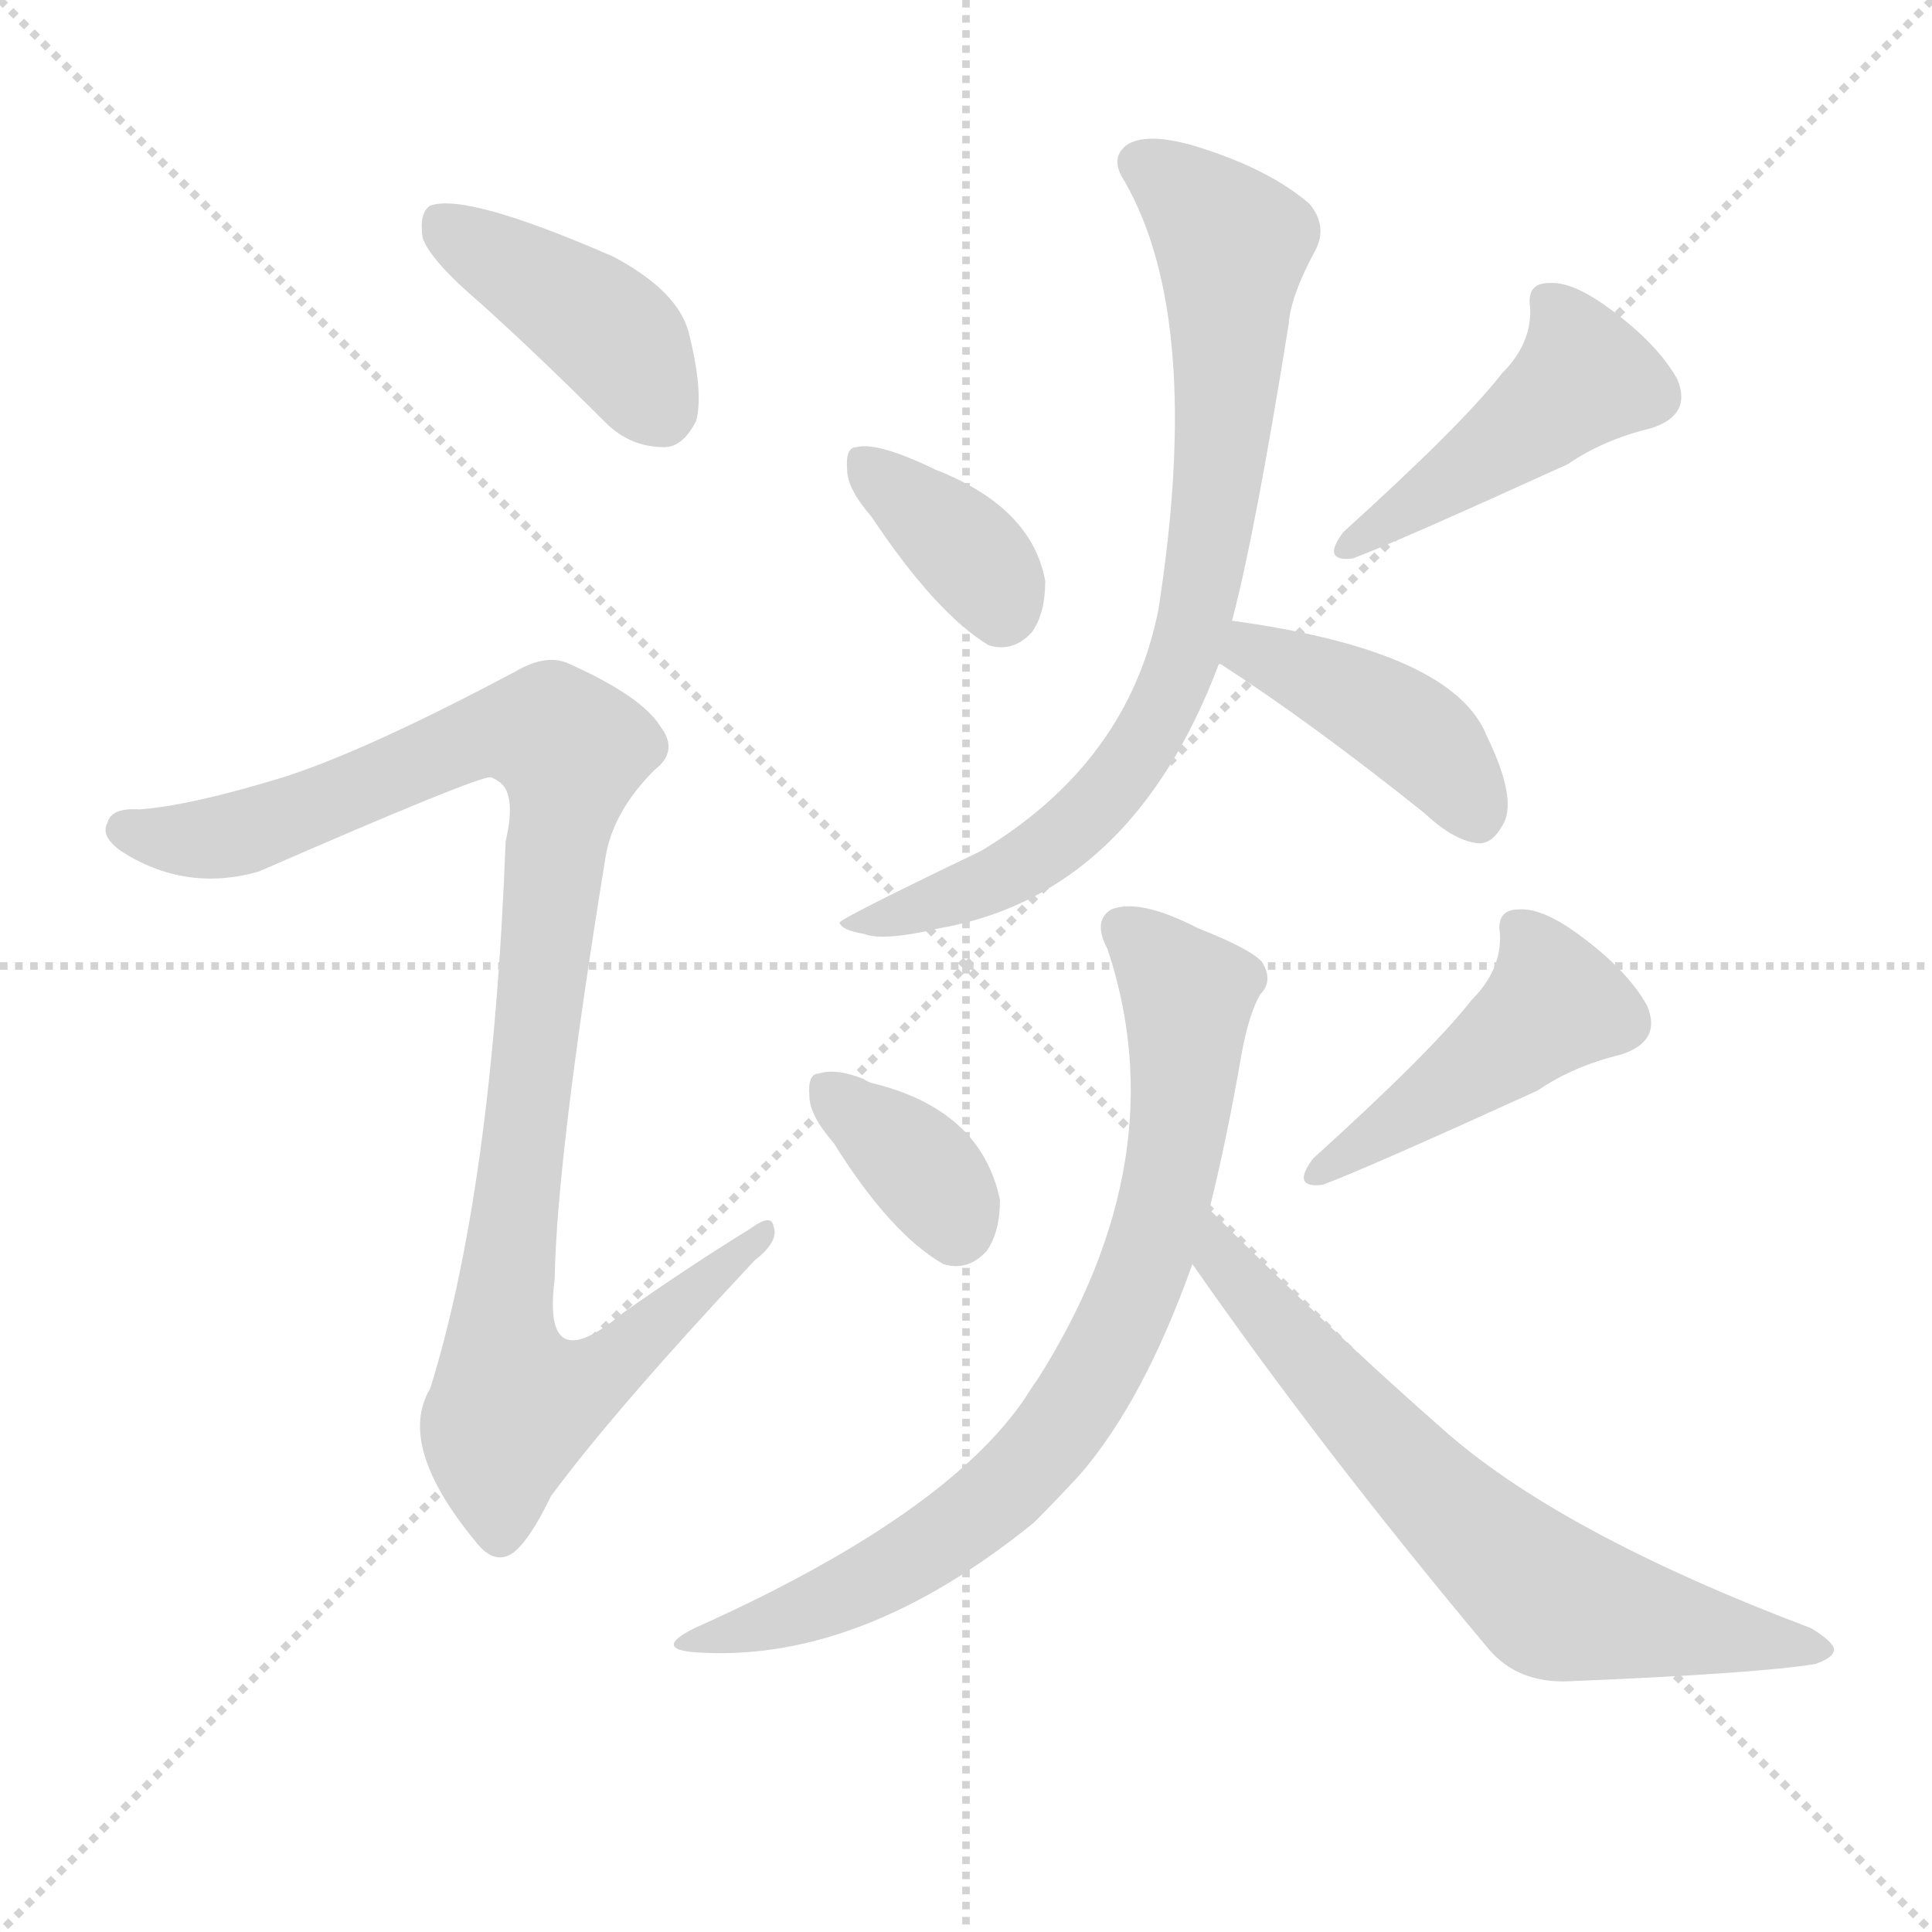
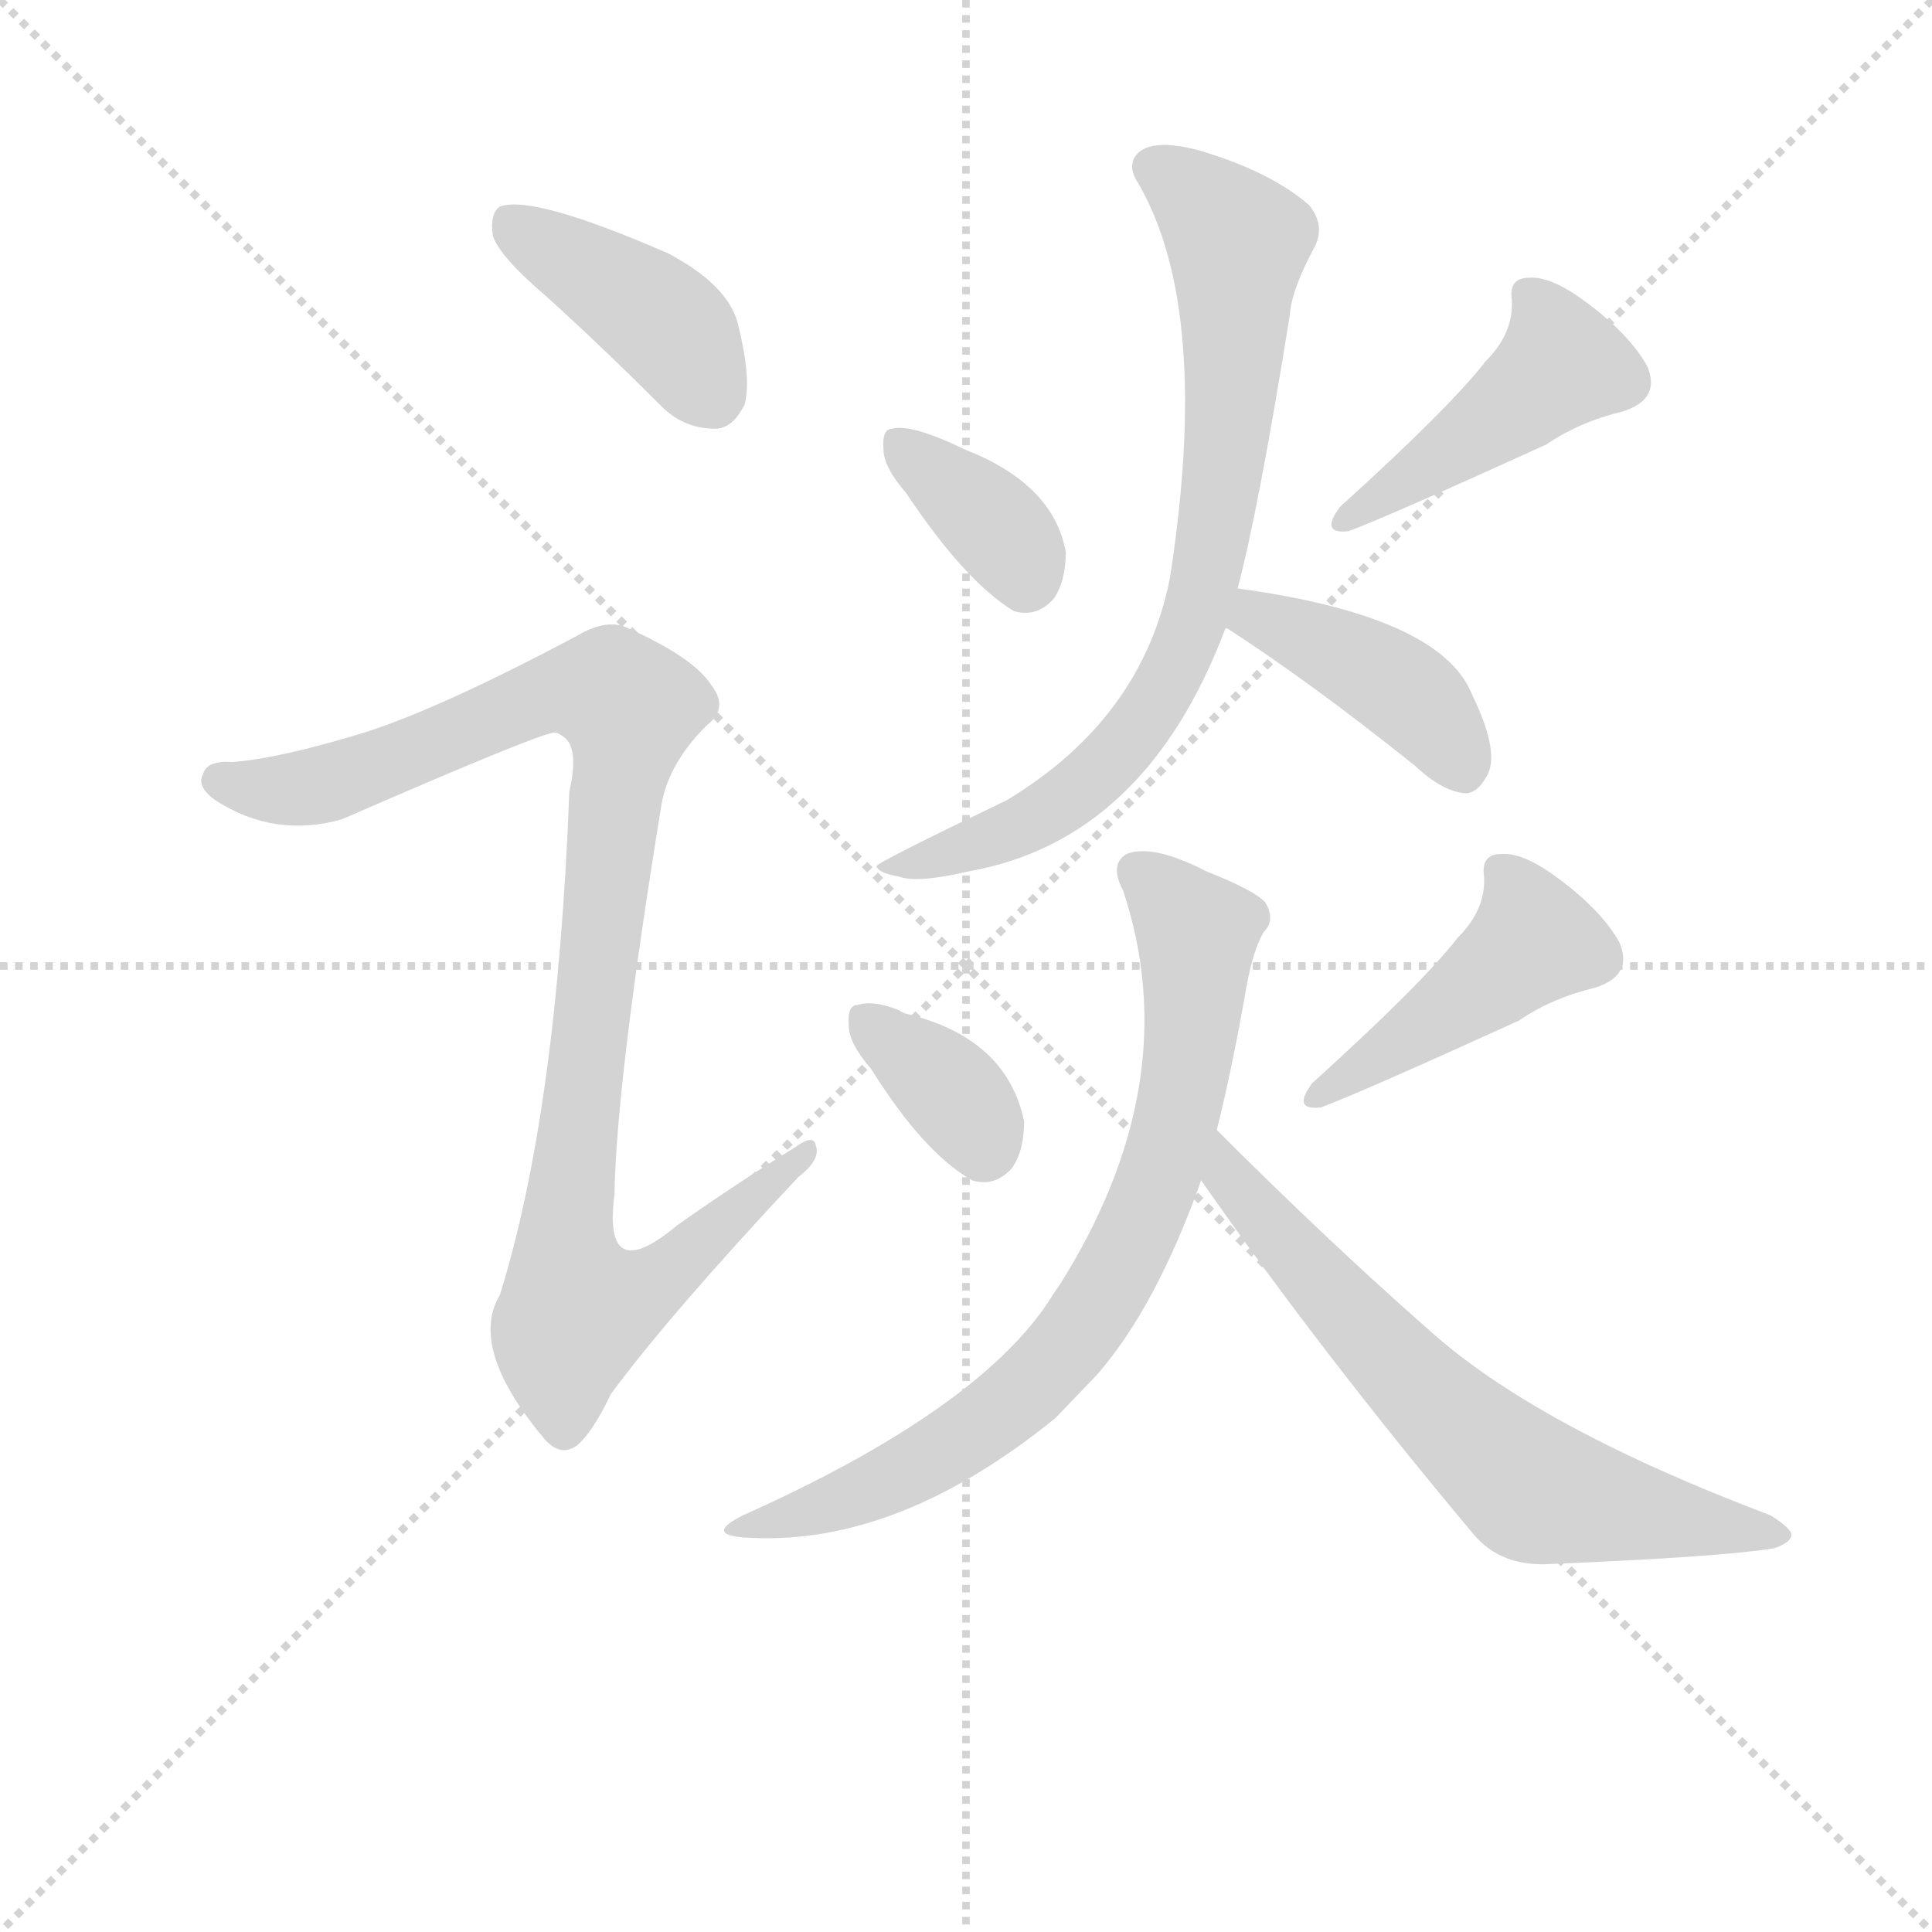
<svg xmlns="http://www.w3.org/2000/svg" version="1.1" viewBox="0 0 1024 1024">
  <g stroke="lightgray" stroke-dasharray="1,1" stroke-width="1" transform="scale(4, 4)">
    <line x1="0" y1="0" x2="256" y2="256" />
    <line x1="256" y1="0" x2="0" y2="256" />
    <line x1="128" y1="0" x2="128" y2="256" />
    <line x1="0" y1="128" x2="256" y2="128" />
  </g>
-   <g transform="scale(1, -1) translate(0, -900)">
+   <g transform="scale(0.92, -0.92) translate(60, -830)">
    <style type="text/css">
      
        @keyframes keyframes0 {
          from {
            stroke: blue;
            stroke-dashoffset: 413;
            stroke-width: 128;
          }
          57% {
            animation-timing-function: step-end;
            stroke: blue;
            stroke-dashoffset: 0;
            stroke-width: 128;
          }
          to {
            stroke: black;
            stroke-width: 1024;
          }
        }
        #make-me-a-hanzi-animation-0 {
          animation: keyframes0 0.586s both;
          animation-delay: 0s;
          animation-timing-function: linear;
        }
      
        @keyframes keyframes1 {
          from {
            stroke: blue;
            stroke-dashoffset: 1013;
            stroke-width: 128;
          }
          77% {
            animation-timing-function: step-end;
            stroke: blue;
            stroke-dashoffset: 0;
            stroke-width: 128;
          }
          to {
            stroke: black;
            stroke-width: 1024;
          }
        }
        #make-me-a-hanzi-animation-1 {
          animation: keyframes1 1.074s both;
          animation-delay: 0.586s;
          animation-timing-function: linear;
        }
      
        @keyframes keyframes2 {
          from {
            stroke: blue;
            stroke-dashoffset: 362;
            stroke-width: 128;
          }
          54% {
            animation-timing-function: step-end;
            stroke: blue;
            stroke-dashoffset: 0;
            stroke-width: 128;
          }
          to {
            stroke: black;
            stroke-width: 1024;
          }
        }
        #make-me-a-hanzi-animation-2 {
          animation: keyframes2 0.545s both;
          animation-delay: 1.66s;
          animation-timing-function: linear;
        }
      
        @keyframes keyframes3 {
          from {
            stroke: blue;
            stroke-dashoffset: 451;
            stroke-width: 128;
          }
          59% {
            animation-timing-function: step-end;
            stroke: blue;
            stroke-dashoffset: 0;
            stroke-width: 128;
          }
          to {
            stroke: black;
            stroke-width: 1024;
          }
        }
        #make-me-a-hanzi-animation-3 {
          animation: keyframes3 0.617s both;
          animation-delay: 2.205s;
          animation-timing-function: linear;
        }
      
        @keyframes keyframes4 {
          from {
            stroke: blue;
            stroke-dashoffset: 778;
            stroke-width: 128;
          }
          72% {
            animation-timing-function: step-end;
            stroke: blue;
            stroke-dashoffset: 0;
            stroke-width: 128;
          }
          to {
            stroke: black;
            stroke-width: 1024;
          }
        }
        #make-me-a-hanzi-animation-4 {
          animation: keyframes4 0.883s both;
          animation-delay: 2.822s;
          animation-timing-function: linear;
        }
      
        @keyframes keyframes5 {
          from {
            stroke: blue;
            stroke-dashoffset: 414;
            stroke-width: 128;
          }
          57% {
            animation-timing-function: step-end;
            stroke: blue;
            stroke-dashoffset: 0;
            stroke-width: 128;
          }
          to {
            stroke: black;
            stroke-width: 1024;
          }
        }
        #make-me-a-hanzi-animation-5 {
          animation: keyframes5 0.587s both;
          animation-delay: 3.705s;
          animation-timing-function: linear;
        }
      
        @keyframes keyframes6 {
          from {
            stroke: blue;
            stroke-dashoffset: 355;
            stroke-width: 128;
          }
          54% {
            animation-timing-function: step-end;
            stroke: blue;
            stroke-dashoffset: 0;
            stroke-width: 128;
          }
          to {
            stroke: black;
            stroke-width: 1024;
          }
        }
        #make-me-a-hanzi-animation-6 {
          animation: keyframes6 0.539s both;
          animation-delay: 4.292s;
          animation-timing-function: linear;
        }
      
        @keyframes keyframes7 {
          from {
            stroke: blue;
            stroke-dashoffset: 451;
            stroke-width: 128;
          }
          59% {
            animation-timing-function: step-end;
            stroke: blue;
            stroke-dashoffset: 0;
            stroke-width: 128;
          }
          to {
            stroke: black;
            stroke-width: 1024;
          }
        }
        #make-me-a-hanzi-animation-7 {
          animation: keyframes7 0.617s both;
          animation-delay: 4.831s;
          animation-timing-function: linear;
        }
      
        @keyframes keyframes8 {
          from {
            stroke: blue;
            stroke-dashoffset: 763;
            stroke-width: 128;
          }
          71% {
            animation-timing-function: step-end;
            stroke: blue;
            stroke-dashoffset: 0;
            stroke-width: 128;
          }
          to {
            stroke: black;
            stroke-width: 1024;
          }
        }
        #make-me-a-hanzi-animation-8 {
          animation: keyframes8 0.871s both;
          animation-delay: 5.448s;
          animation-timing-function: linear;
        }
      
        @keyframes keyframes9 {
          from {
            stroke: blue;
            stroke-dashoffset: 670;
            stroke-width: 128;
          }
          69% {
            animation-timing-function: step-end;
            stroke: blue;
            stroke-dashoffset: 0;
            stroke-width: 128;
          }
          to {
            stroke: black;
            stroke-width: 1024;
          }
        }
        #make-me-a-hanzi-animation-9 {
          animation: keyframes9 0.795s both;
          animation-delay: 6.319s;
          animation-timing-function: linear;
        }
      
    </style>
-     <path d="M 255 739 Q 286 711 321 676 Q 334 663 352 663 Q 362 663 369 677 Q 373 692 365 724 Q 359 746 325 764 Q 247 798 228 791 Q 222 787 224 774 Q 228 762 255 739 Z" fill="lightgray" />
-     <path d="M 150 488 Q 101 473 74 471 Q 59 472 57 464 Q 53 457 64 449 Q 98 427 137 438 Q 254 489 260 488 Q 261 488 264 486 Q 274 480 268 454 Q 261 270 228 164 Q 210 134 252 83 Q 262 70 272 77 Q 281 84 292 107 Q 326 153 400 232 Q 413 242 410 250 Q 409 257 398 249 Q 364 228 330 204 Q 287 168 294 222 Q 295 286 321 446 Q 325 470 347 492 Q 360 502 350 515 Q 340 531 302 548 Q 290 554 273 544 Q 194 502 150 488 Z" fill="lightgray" />
-     <path d="M 462 626 Q 496 575 524 558 Q 537 554 547 565 Q 554 575 554 592 Q 547 631 496 651 Q 465 666 454 663 Q 448 663 449 651 Q 449 641 462 626 Z" fill="lightgray" />
-     <path d="M 796 702 Q 775 675 712 618 Q 700 602 717 604 Q 741 613 831 654 Q 850 667 875 673 Q 897 680 889 699 Q 879 717 855 735 Q 834 751 821 750 Q 809 750 811 737 Q 812 718 796 702 Z" fill="lightgray" />
-     <path d="M 653 571 Q 665 616 683 728 Q 684 743 697 767 Q 704 780 694 792 Q 672 811 632 823 Q 607 830 597 823 Q 588 816 596 804 Q 638 731 614 577 Q 598 496 520 449 Q 445 413 445 411 Q 446 407 458 405 Q 468 401 498 408 Q 600 426 646 548 L 653 571 Z" fill="lightgray" />
-     <path d="M 646 548 L 647 548 Q 695 517 755 469 Q 771 454 784 453 Q 791 453 796 462 Q 805 475 788 510 Q 770 555 653 571 C 623 575 619 562 646 548 Z" fill="lightgray" />
-     <path d="M 442 294 Q 472 246 500 230 Q 513 226 523 237 Q 530 247 530 264 Q 520 312 462 326 Q 459 327 458 328 Q 443 334 434 331 Q 428 331 429 319 Q 429 309 442 294 Z" fill="lightgray" />
-     <path d="M 780 370 Q 759 343 696 286 Q 684 270 701 272 Q 725 281 815 322 Q 834 335 859 341 Q 881 348 873 367 Q 863 385 839 403 Q 818 419 805 418 Q 793 418 795 405 Q 796 386 780 370 Z" fill="lightgray" />
-     <path d="M 641 259 Q 650 295 658 341 Q 662 363 668 373 Q 675 380 669 390 Q 663 397 635 408 Q 604 424 589 418 Q 579 412 587 397 Q 624 286 550 169 Q 547 165 544 160 Q 502 97 368 37 Q 344 25 373 24 Q 458 20 548 93 Q 560 105 572 118 Q 606 157 632 230 L 641 259 Z" fill="lightgray" />
-     <path d="M 632 230 Q 701 131 789 26 Q 805 7 834 9 Q 931 13 962 18 Q 971 21 972 25 Q 973 29 960 37 Q 825 88 763 144 Q 705 195 641 259 C 620 280 615 255 632 230 Z" fill="lightgray" />
+     <path d="M 255 659 Q 286 631 321 596 Q 334 583 352 583 Q 362 583 369 597 Q 373 612 365 644 Q 359 666 325 684 Q 247 718 228 711 Q 222 707 224 694 Q 228 682 255 659 Z" fill="lightgray" />
+     <path d="M 150 408 Q 101 393 74 391 Q 59 392 57 384 Q 53 377 64 369 Q 98 347 137 358 Q 254 409 260 408 Q 261 408 264 406 Q 274 400 268 374 Q 261 190 228 84 Q 210 54 252 3 Q 262 -10 272 -3 Q 281 4 292 27 Q 326 73 400 152 Q 413 162 410 170 Q 409 177 398 169 Q 364 148 330 124 Q 287 88 294 142 Q 295 206 321 366 Q 325 390 347 412 Q 360 422 350 435 Q 340 451 302 468 Q 290 474 273 464 Q 194 422 150 408 Z" fill="lightgray" />
+     <path d="M 462 546 Q 496 495 524 478 Q 537 474 547 485 Q 554 495 554 512 Q 547 551 496 571 Q 465 586 454 583 Q 448 583 449 571 Q 449 561 462 546 Z" fill="lightgray" />
+     <path d="M 796 622 Q 775 595 712 538 Q 700 522 717 524 Q 741 533 831 574 Q 850 587 875 593 Q 897 600 889 619 Q 879 637 855 655 Q 834 671 821 670 Q 809 670 811 657 Q 812 638 796 622 Z" fill="lightgray" />
+     <path d="M 653 491 Q 665 536 683 648 Q 684 663 697 687 Q 704 700 694 712 Q 672 731 632 743 Q 607 750 597 743 Q 588 736 596 724 Q 638 651 614 497 Q 598 416 520 369 Q 445 333 445 331 Q 446 327 458 325 Q 468 321 498 328 Q 600 346 646 468 L 653 491 Z" fill="lightgray" />
+     <path d="M 646 468 L 647 468 Q 695 437 755 389 Q 771 374 784 373 Q 791 373 796 382 Q 805 395 788 430 Q 770 475 653 491 C 623 495 619 482 646 468 Z" fill="lightgray" />
+     <path d="M 442 214 Q 472 166 500 150 Q 513 146 523 157 Q 530 167 530 184 Q 520 232 462 246 Q 459 247 458 248 Q 443 254 434 251 Q 428 251 429 239 Q 429 229 442 214 Z" fill="lightgray" />
+     <path d="M 780 290 Q 759 263 696 206 Q 684 190 701 192 Q 725 201 815 242 Q 834 255 859 261 Q 881 268 873 287 Q 863 305 839 323 Q 818 339 805 338 Q 793 338 795 325 Q 796 306 780 290 Z" fill="lightgray" />
+     <path d="M 641 179 Q 650 215 658 261 Q 662 283 668 293 Q 675 300 669 310 Q 663 317 635 328 Q 604 344 589 338 Q 579 332 587 317 Q 624 206 550 89 Q 547 85 544 80 Q 502 17 368 -43 Q 344 -55 373 -56 Q 458 -60 548 13 L 572 38 Q 606 77 632 150 L 641 179 Z" fill="lightgray" />
+     <path d="M 632 150 Q 701 51 789 -54 Q 805 -73 834 -71 Q 931 -67 962 -62 Q 971 -59 972 -55 Q 973 -51 960 -43 Q 825 8 763 64 Q 705 115 641 179 C 620 200 615 175 632 150 Z" fill="lightgray" />
    <clipPath id="make-me-a-hanzi-clip-0">
-       <path d="M 255 739 Q 286 711 321 676 Q 334 663 352 663 Q 362 663 369 677 Q 373 692 365 724 Q 359 746 325 764 Q 247 798 228 791 Q 222 787 224 774 Q 228 762 255 739 Z" />
-     </clipPath>
-     <path clip-path="url(#make-me-a-hanzi-clip-0)" d="M 233 784 L 324 723 L 350 683" fill="none" id="make-me-a-hanzi-animation-0" stroke-dasharray="285 570" stroke-linecap="round" />
+       <path d="M 255 659 Q 286 631 321 596 Q 334 583 352 583 Q 362 583 369 597 Q 373 612 365 644 Q 359 666 325 684 Q 247 718 228 711 Q 222 707 224 694 Q 228 682 255 659 Z" />
+     </clipPath>
+     <path clip-path="url(#make-me-a-hanzi-clip-0)" d="M 233 704 L 324 643 L 350 603" fill="none" id="make-me-a-hanzi-animation-0" stroke-dasharray="285 570" stroke-linecap="round" />
    <clipPath id="make-me-a-hanzi-clip-1">
-       <path d="M 150 488 Q 101 473 74 471 Q 59 472 57 464 Q 53 457 64 449 Q 98 427 137 438 Q 254 489 260 488 Q 261 488 264 486 Q 274 480 268 454 Q 261 270 228 164 Q 210 134 252 83 Q 262 70 272 77 Q 281 84 292 107 Q 326 153 400 232 Q 413 242 410 250 Q 409 257 398 249 Q 364 228 330 204 Q 287 168 294 222 Q 295 286 321 446 Q 325 470 347 492 Q 360 502 350 515 Q 340 531 302 548 Q 290 554 273 544 Q 194 502 150 488 Z" />
-     </clipPath>
-     <path clip-path="url(#make-me-a-hanzi-clip-1)" d="M 67 460 L 102 454 L 142 461 L 258 511 L 294 510 L 303 496 L 266 199 L 268 172 L 276 157 L 309 165 L 404 246" fill="none" id="make-me-a-hanzi-animation-1" stroke-dasharray="885 1770" stroke-linecap="round" />
+       <path d="M 150 408 Q 101 393 74 391 Q 59 392 57 384 Q 53 377 64 369 Q 98 347 137 358 Q 254 409 260 408 Q 261 408 264 406 Q 274 400 268 374 Q 261 190 228 84 Q 210 54 252 3 Q 262 -10 272 -3 Q 281 4 292 27 Q 326 73 400 152 Q 413 162 410 170 Q 409 177 398 169 Q 364 148 330 124 Q 287 88 294 142 Q 295 206 321 366 Q 325 390 347 412 Q 360 422 350 435 Q 340 451 302 468 Q 290 474 273 464 Q 194 422 150 408 Z" />
+     </clipPath>
+     <path clip-path="url(#make-me-a-hanzi-clip-1)" d="M 67 380 L 102 374 L 142 381 L 258 431 L 294 430 L 303 416 L 266 119 L 268 92 L 276 77 L 309 85 L 404 166" fill="none" id="make-me-a-hanzi-animation-1" stroke-dasharray="885 1770" stroke-linecap="round" />
    <clipPath id="make-me-a-hanzi-clip-2">
-       <path d="M 462 626 Q 496 575 524 558 Q 537 554 547 565 Q 554 575 554 592 Q 547 631 496 651 Q 465 666 454 663 Q 448 663 449 651 Q 449 641 462 626 Z" />
-     </clipPath>
-     <path clip-path="url(#make-me-a-hanzi-clip-2)" d="M 459 654 L 518 603 L 531 578" fill="none" id="make-me-a-hanzi-animation-2" stroke-dasharray="234 468" stroke-linecap="round" />
+       <path d="M 462 546 Q 496 495 524 478 Q 537 474 547 485 Q 554 495 554 512 Q 547 551 496 571 Q 465 586 454 583 Q 448 583 449 571 Q 449 561 462 546 Z" />
+     </clipPath>
+     <path clip-path="url(#make-me-a-hanzi-clip-2)" d="M 459 574 L 518 523 L 531 498" fill="none" id="make-me-a-hanzi-animation-2" stroke-dasharray="234 468" stroke-linecap="round" />
    <clipPath id="make-me-a-hanzi-clip-3">
-       <path d="M 796 702 Q 775 675 712 618 Q 700 602 717 604 Q 741 613 831 654 Q 850 667 875 673 Q 897 680 889 699 Q 879 717 855 735 Q 834 751 821 750 Q 809 750 811 737 Q 812 718 796 702 Z" />
-     </clipPath>
-     <path clip-path="url(#make-me-a-hanzi-clip-3)" d="M 820 741 L 835 719 L 838 698 L 718 612" fill="none" id="make-me-a-hanzi-animation-3" stroke-dasharray="323 646" stroke-linecap="round" />
+       <path d="M 796 622 Q 775 595 712 538 Q 700 522 717 524 Q 741 533 831 574 Q 850 587 875 593 Q 897 600 889 619 Q 879 637 855 655 Q 834 671 821 670 Q 809 670 811 657 Q 812 638 796 622 Z" />
+     </clipPath>
+     <path clip-path="url(#make-me-a-hanzi-clip-3)" d="M 820 661 L 835 639 L 838 618 L 718 532" fill="none" id="make-me-a-hanzi-animation-3" stroke-dasharray="323 646" stroke-linecap="round" />
    <clipPath id="make-me-a-hanzi-clip-4">
-       <path d="M 653 571 Q 665 616 683 728 Q 684 743 697 767 Q 704 780 694 792 Q 672 811 632 823 Q 607 830 597 823 Q 588 816 596 804 Q 638 731 614 577 Q 598 496 520 449 Q 445 413 445 411 Q 446 407 458 405 Q 468 401 498 408 Q 600 426 646 548 L 653 571 Z" />
-     </clipPath>
-     <path clip-path="url(#make-me-a-hanzi-clip-4)" d="M 605 813 L 653 771 L 647 661 L 626 546 L 602 500 L 563 456 L 529 434 L 453 409" fill="none" id="make-me-a-hanzi-animation-4" stroke-dasharray="650 1300" stroke-linecap="round" />
+       <path d="M 653 491 Q 665 536 683 648 Q 684 663 697 687 Q 704 700 694 712 Q 672 731 632 743 Q 607 750 597 743 Q 588 736 596 724 Q 638 651 614 497 Q 598 416 520 369 Q 445 333 445 331 Q 446 327 458 325 Q 468 321 498 328 Q 600 346 646 468 L 653 491 Z" />
+     </clipPath>
+     <path clip-path="url(#make-me-a-hanzi-clip-4)" d="M 605 733 L 653 691 L 647 581 L 626 466 L 602 420 L 563 376 L 529 354 L 453 329" fill="none" id="make-me-a-hanzi-animation-4" stroke-dasharray="650 1300" stroke-linecap="round" />
    <clipPath id="make-me-a-hanzi-clip-5">
-       <path d="M 646 548 L 647 548 Q 695 517 755 469 Q 771 454 784 453 Q 791 453 796 462 Q 805 475 788 510 Q 770 555 653 571 C 623 575 619 562 646 548 Z" />
-     </clipPath>
-     <path clip-path="url(#make-me-a-hanzi-clip-5)" d="M 657 552 L 682 549 L 747 513 L 783 467" fill="none" id="make-me-a-hanzi-animation-5" stroke-dasharray="286 572" stroke-linecap="round" />
+       <path d="M 646 468 L 647 468 Q 695 437 755 389 Q 771 374 784 373 Q 791 373 796 382 Q 805 395 788 430 Q 770 475 653 491 C 623 495 619 482 646 468 Z" />
+     </clipPath>
+     <path clip-path="url(#make-me-a-hanzi-clip-5)" d="M 657 472 L 682 469 L 747 433 L 783 387" fill="none" id="make-me-a-hanzi-animation-5" stroke-dasharray="286 572" stroke-linecap="round" />
    <clipPath id="make-me-a-hanzi-clip-6">
-       <path d="M 442 294 Q 472 246 500 230 Q 513 226 523 237 Q 530 247 530 264 Q 520 312 462 326 Q 459 327 458 328 Q 443 334 434 331 Q 428 331 429 319 Q 429 309 442 294 Z" />
-     </clipPath>
-     <path clip-path="url(#make-me-a-hanzi-clip-6)" d="M 440 321 L 491 278 L 507 250" fill="none" id="make-me-a-hanzi-animation-6" stroke-dasharray="227 454" stroke-linecap="round" />
+       <path d="M 442 214 Q 472 166 500 150 Q 513 146 523 157 Q 530 167 530 184 Q 520 232 462 246 Q 459 247 458 248 Q 443 254 434 251 Q 428 251 429 239 Q 429 229 442 214 Z" />
+     </clipPath>
+     <path clip-path="url(#make-me-a-hanzi-clip-6)" d="M 440 241 L 491 198 L 507 170" fill="none" id="make-me-a-hanzi-animation-6" stroke-dasharray="227 454" stroke-linecap="round" />
    <clipPath id="make-me-a-hanzi-clip-7">
-       <path d="M 780 370 Q 759 343 696 286 Q 684 270 701 272 Q 725 281 815 322 Q 834 335 859 341 Q 881 348 873 367 Q 863 385 839 403 Q 818 419 805 418 Q 793 418 795 405 Q 796 386 780 370 Z" />
-     </clipPath>
-     <path clip-path="url(#make-me-a-hanzi-clip-7)" d="M 804 409 L 819 387 L 822 366 L 702 280" fill="none" id="make-me-a-hanzi-animation-7" stroke-dasharray="323 646" stroke-linecap="round" />
+       <path d="M 780 290 Q 759 263 696 206 Q 684 190 701 192 Q 725 201 815 242 Q 834 255 859 261 Q 881 268 873 287 Q 863 305 839 323 Q 818 339 805 338 Q 793 338 795 325 Q 796 306 780 290 Z" />
+     </clipPath>
+     <path clip-path="url(#make-me-a-hanzi-clip-7)" d="M 804 329 L 819 307 L 822 286 L 702 200" fill="none" id="make-me-a-hanzi-animation-7" stroke-dasharray="323 646" stroke-linecap="round" />
    <clipPath id="make-me-a-hanzi-clip-8">
-       <path d="M 641 259 Q 650 295 658 341 Q 662 363 668 373 Q 675 380 669 390 Q 663 397 635 408 Q 604 424 589 418 Q 579 412 587 397 Q 624 286 550 169 Q 547 165 544 160 Q 502 97 368 37 Q 344 25 373 24 Q 458 20 548 93 Q 560 105 572 118 Q 606 157 632 230 L 641 259 Z" />
-     </clipPath>
-     <path clip-path="url(#make-me-a-hanzi-clip-8)" d="M 596 407 L 630 370 L 627 324 L 612 244 L 580 170 L 527 105 L 485 75 L 433 48 L 380 34" fill="none" id="make-me-a-hanzi-animation-8" stroke-dasharray="635 1270" stroke-linecap="round" />
+       <path d="M 641 179 Q 650 215 658 261 Q 662 283 668 293 Q 675 300 669 310 Q 663 317 635 328 Q 604 344 589 338 Q 579 332 587 317 Q 624 206 550 89 Q 547 85 544 80 Q 502 17 368 -43 Q 344 -55 373 -56 Q 458 -60 548 13 L 572 38 Q 606 77 632 150 L 641 179 Z" />
+     </clipPath>
+     <path clip-path="url(#make-me-a-hanzi-clip-8)" d="M 596 327 L 630 290 L 627 244 L 612 164 L 580 90 L 527 25 L 485 -5 L 433 -32 L 380 -46" fill="none" id="make-me-a-hanzi-animation-8" stroke-dasharray="635 1270" stroke-linecap="round" />
    <clipPath id="make-me-a-hanzi-clip-9">
-       <path d="M 632 230 Q 701 131 789 26 Q 805 7 834 9 Q 931 13 962 18 Q 971 21 972 25 Q 973 29 960 37 Q 825 88 763 144 Q 705 195 641 259 C 620 280 615 255 632 230 Z" />
-     </clipPath>
-     <path clip-path="url(#make-me-a-hanzi-clip-9)" d="M 644 250 L 649 232 L 675 199 L 815 58 L 843 46 L 965 25" fill="none" id="make-me-a-hanzi-animation-9" stroke-dasharray="542 1084" stroke-linecap="round" />
+       <path d="M 632 150 Q 701 51 789 -54 Q 805 -73 834 -71 Q 931 -67 962 -62 Q 971 -59 972 -55 Q 973 -51 960 -43 Q 825 8 763 64 Q 705 115 641 179 C 620 200 615 175 632 150 Z" />
+     </clipPath>
+     <path clip-path="url(#make-me-a-hanzi-clip-9)" d="M 644 170 L 649 152 L 675 119 L 815 -22 L 843 -34 L 965 -55" fill="none" id="make-me-a-hanzi-animation-9" stroke-dasharray="542 1084" stroke-linecap="round" />
  </g>
</svg>
